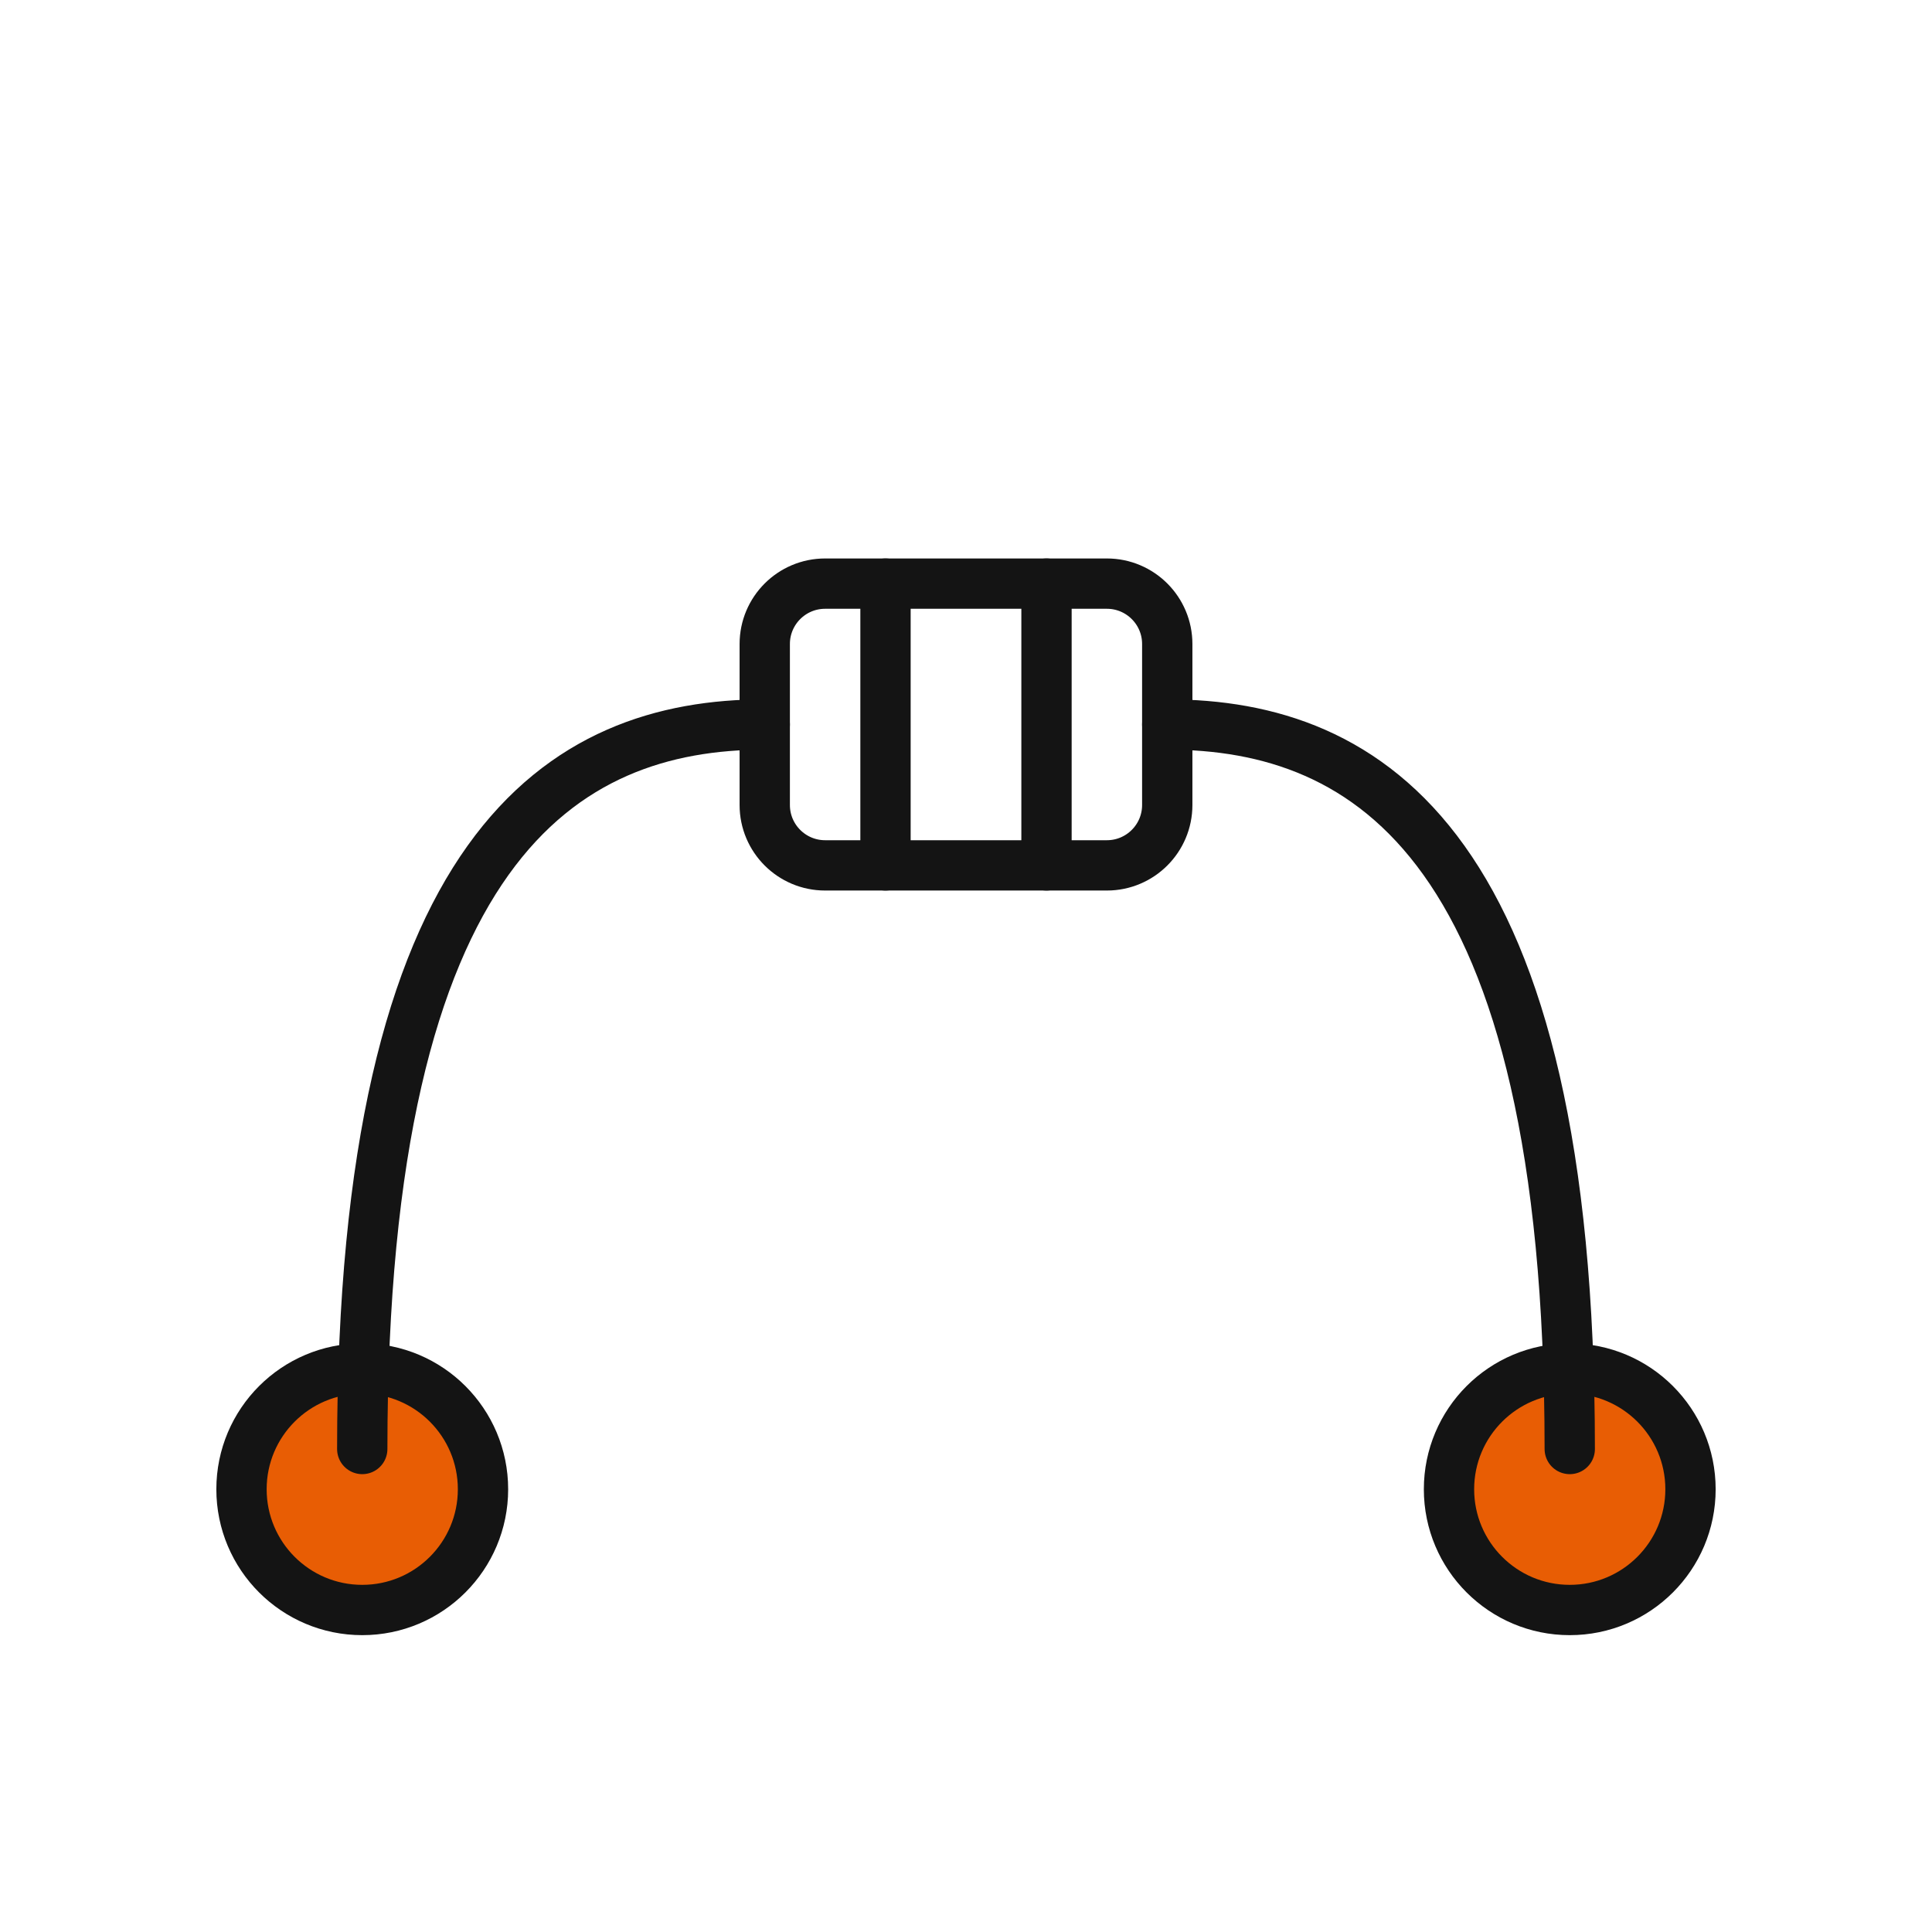
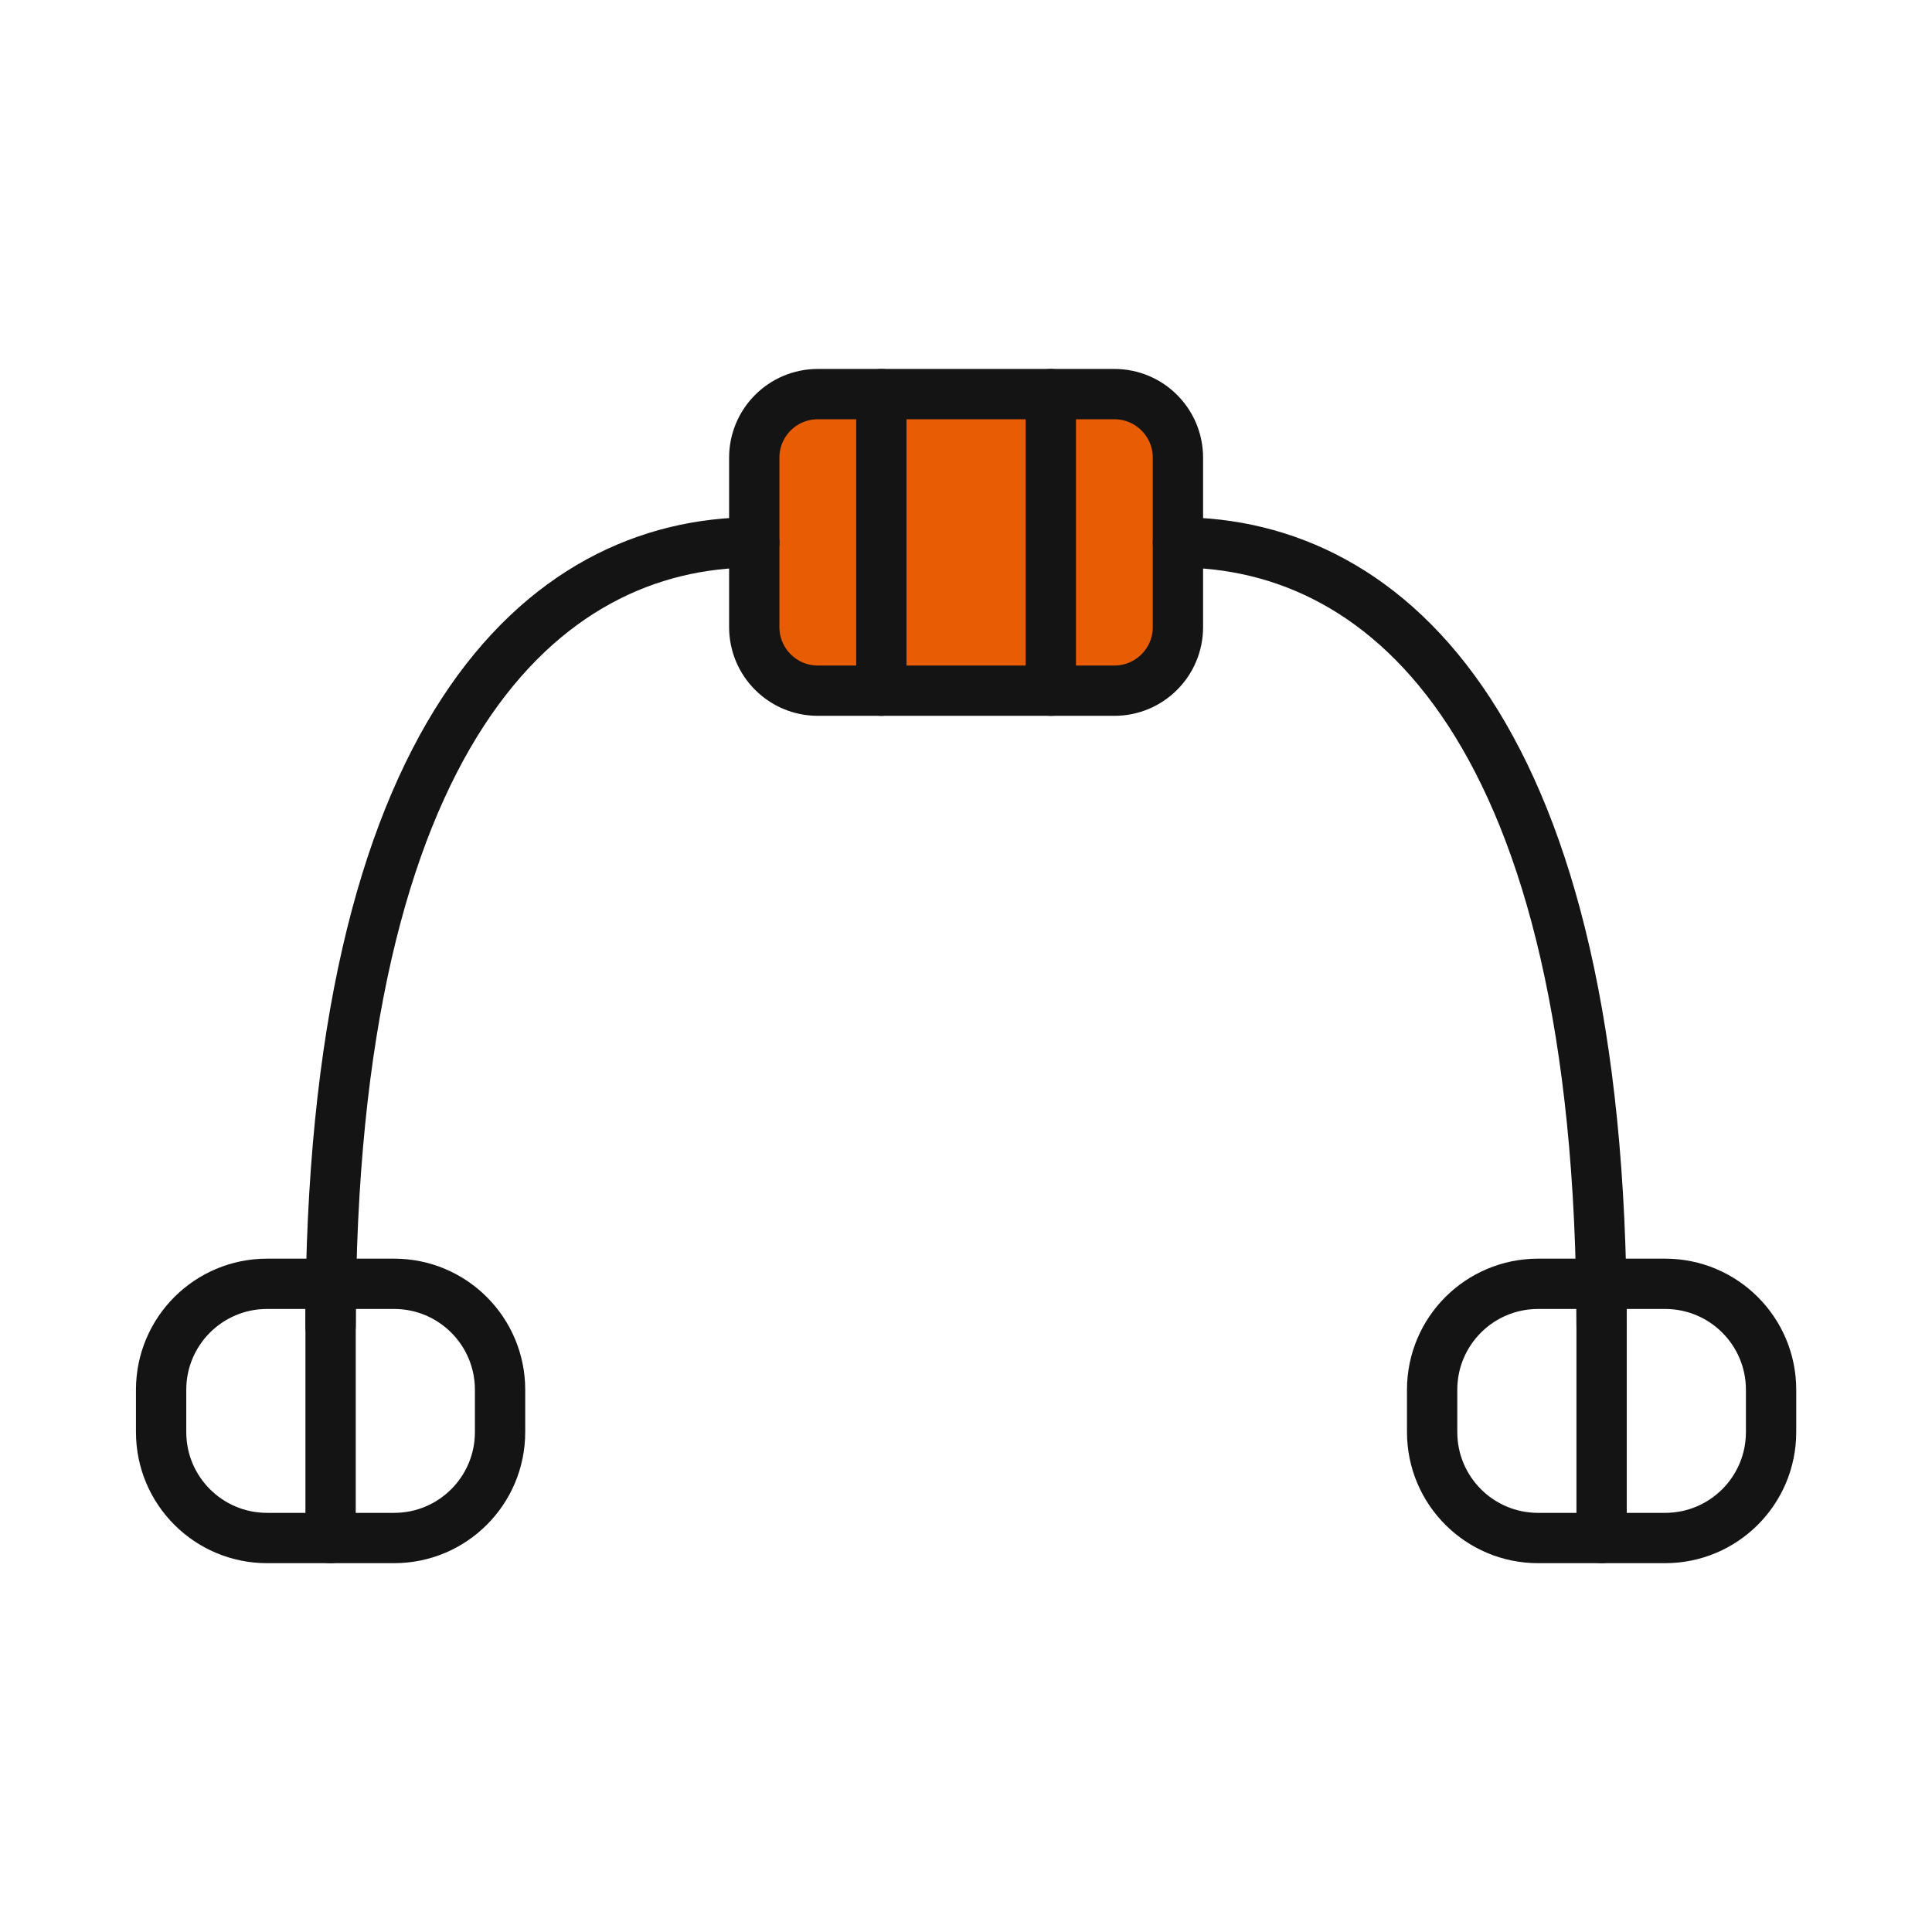
<svg xmlns="http://www.w3.org/2000/svg" viewBox="0 0 96 96" width="96" height="96" fill="none" stroke="#141414" stroke-width="2.5" stroke-linecap="round" stroke-linejoin="round">
-   <circle cx="18" cy="74" r="6" fill="#e85d04" stroke="none" />
-   <circle cx="78" cy="74" r="6" fill="#e85d04" stroke="none" />
-   <path d="M18 72C18 42 28 36 38 36" />
-   <path d="M58 36c10 0 20 6 20 36" />
-   <circle cx="18" cy="74" r="6" />
-   <circle cx="78" cy="74" r="6" />
-   <rect x="38" y="29" width="20" height="14" rx="3" />
-   <path d="M44 29v14" />
-   <path d="M52 29v14" />
+   <g transform="translate(-2.52 -9.89) scale(1.0526)" stroke-width="2.375">
+     <rect x="38" y="28" width="20" height="14" rx="3" fill="#e85d04" stroke="none" />
+     <path d="M18 72C18 44 28 35 38 35" />
+     <path d="M58 35c10 0 20 9 20 37" />
+     <rect x="38" y="28" width="20" height="14" rx="3" />
+     <path d="M44 28v14" />
+     <path d="M52 28v14" />
+     <rect x="10" y="70" width="16" height="12" rx="5" />
+     <rect x="70" y="70" width="16" height="12" rx="5" />
+     <path d="M18 70v12" />
+     <path d="M78 70v12" />
+   </g>
</svg>
